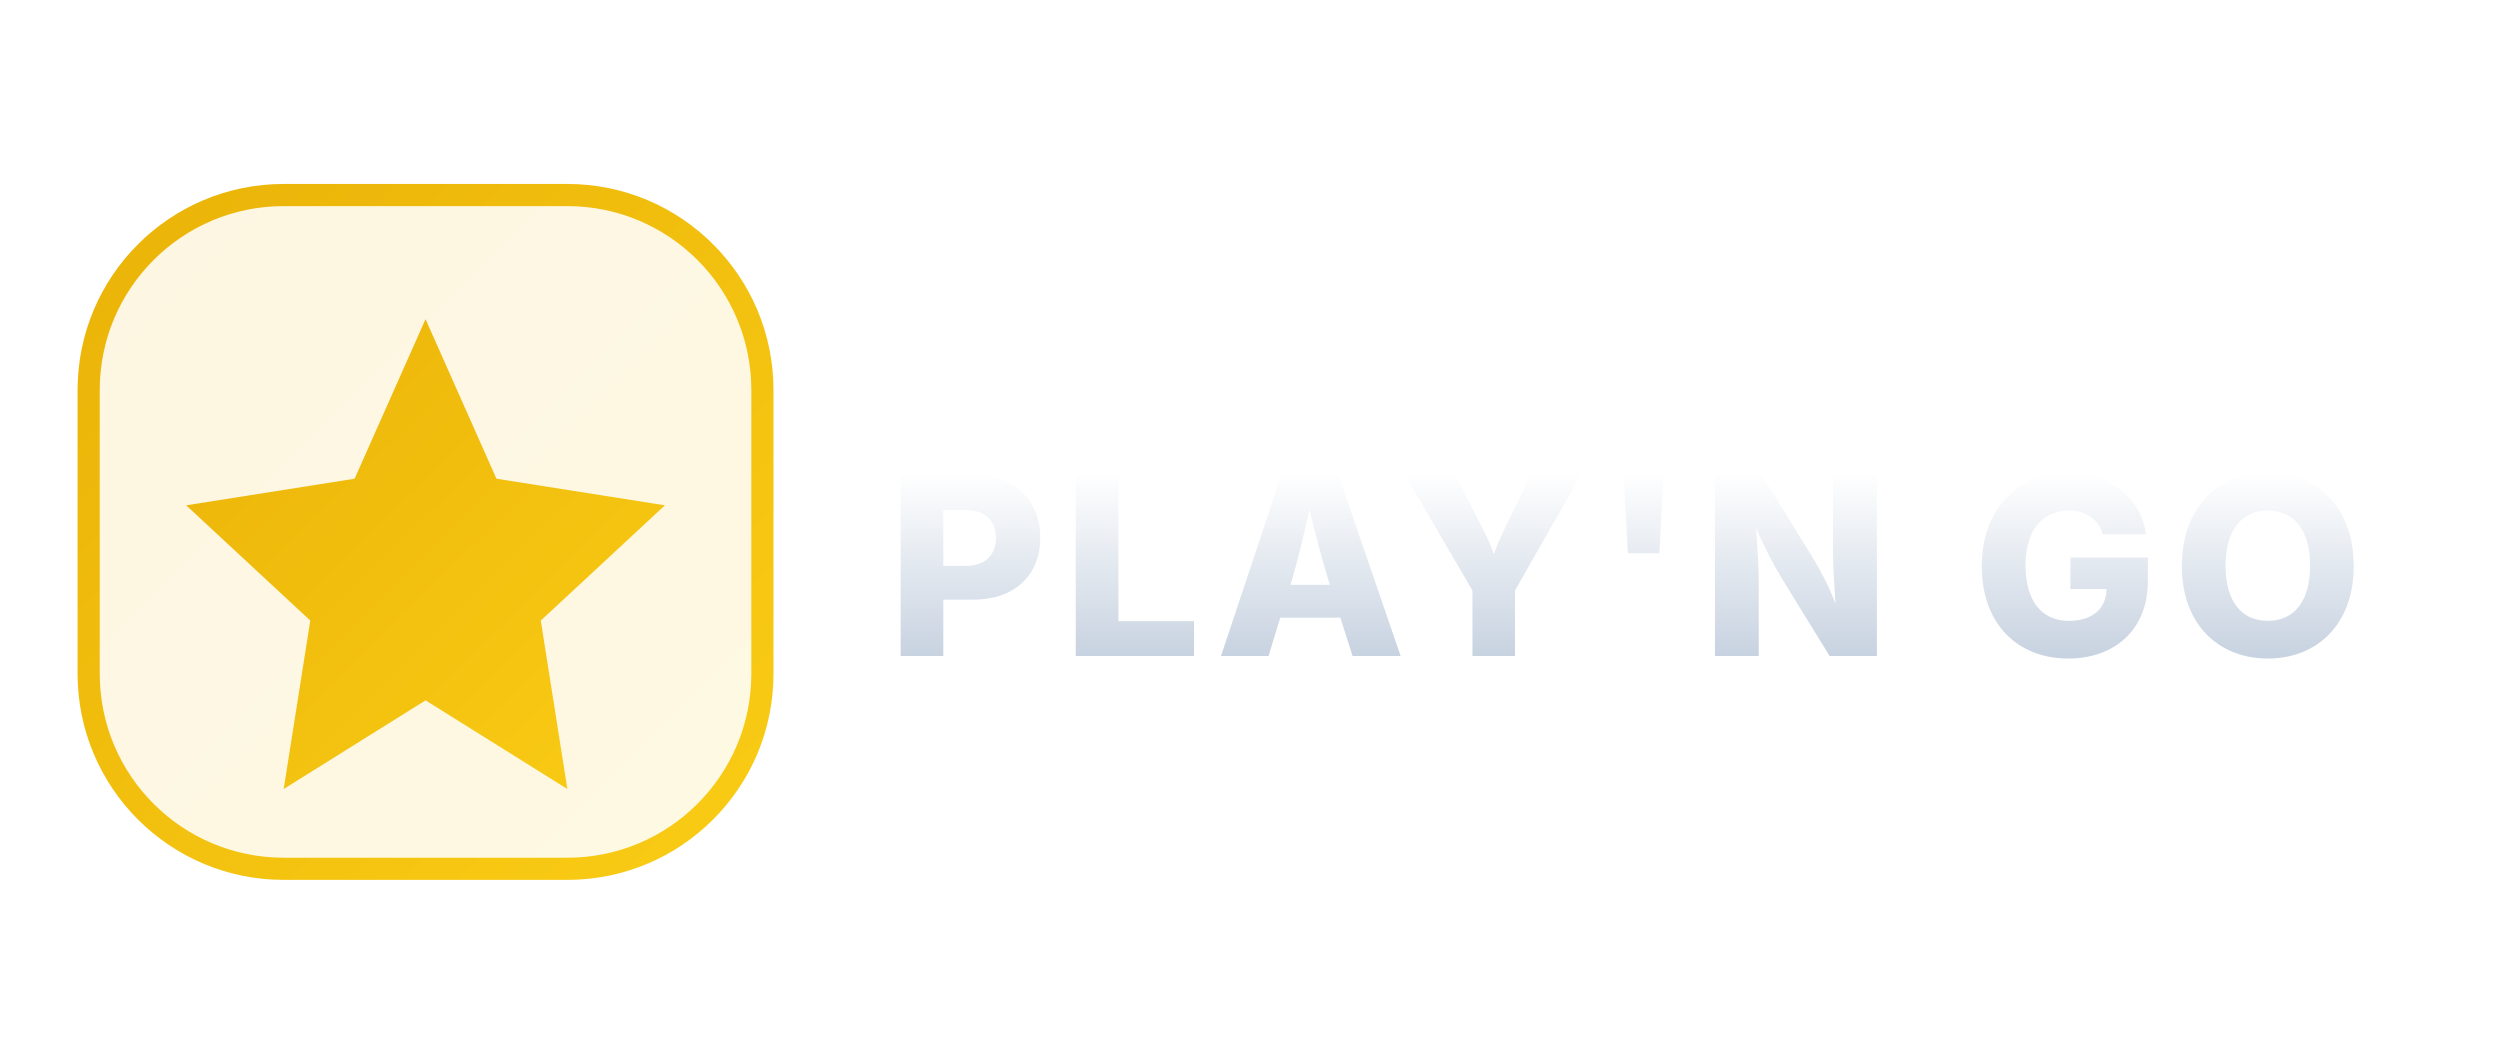
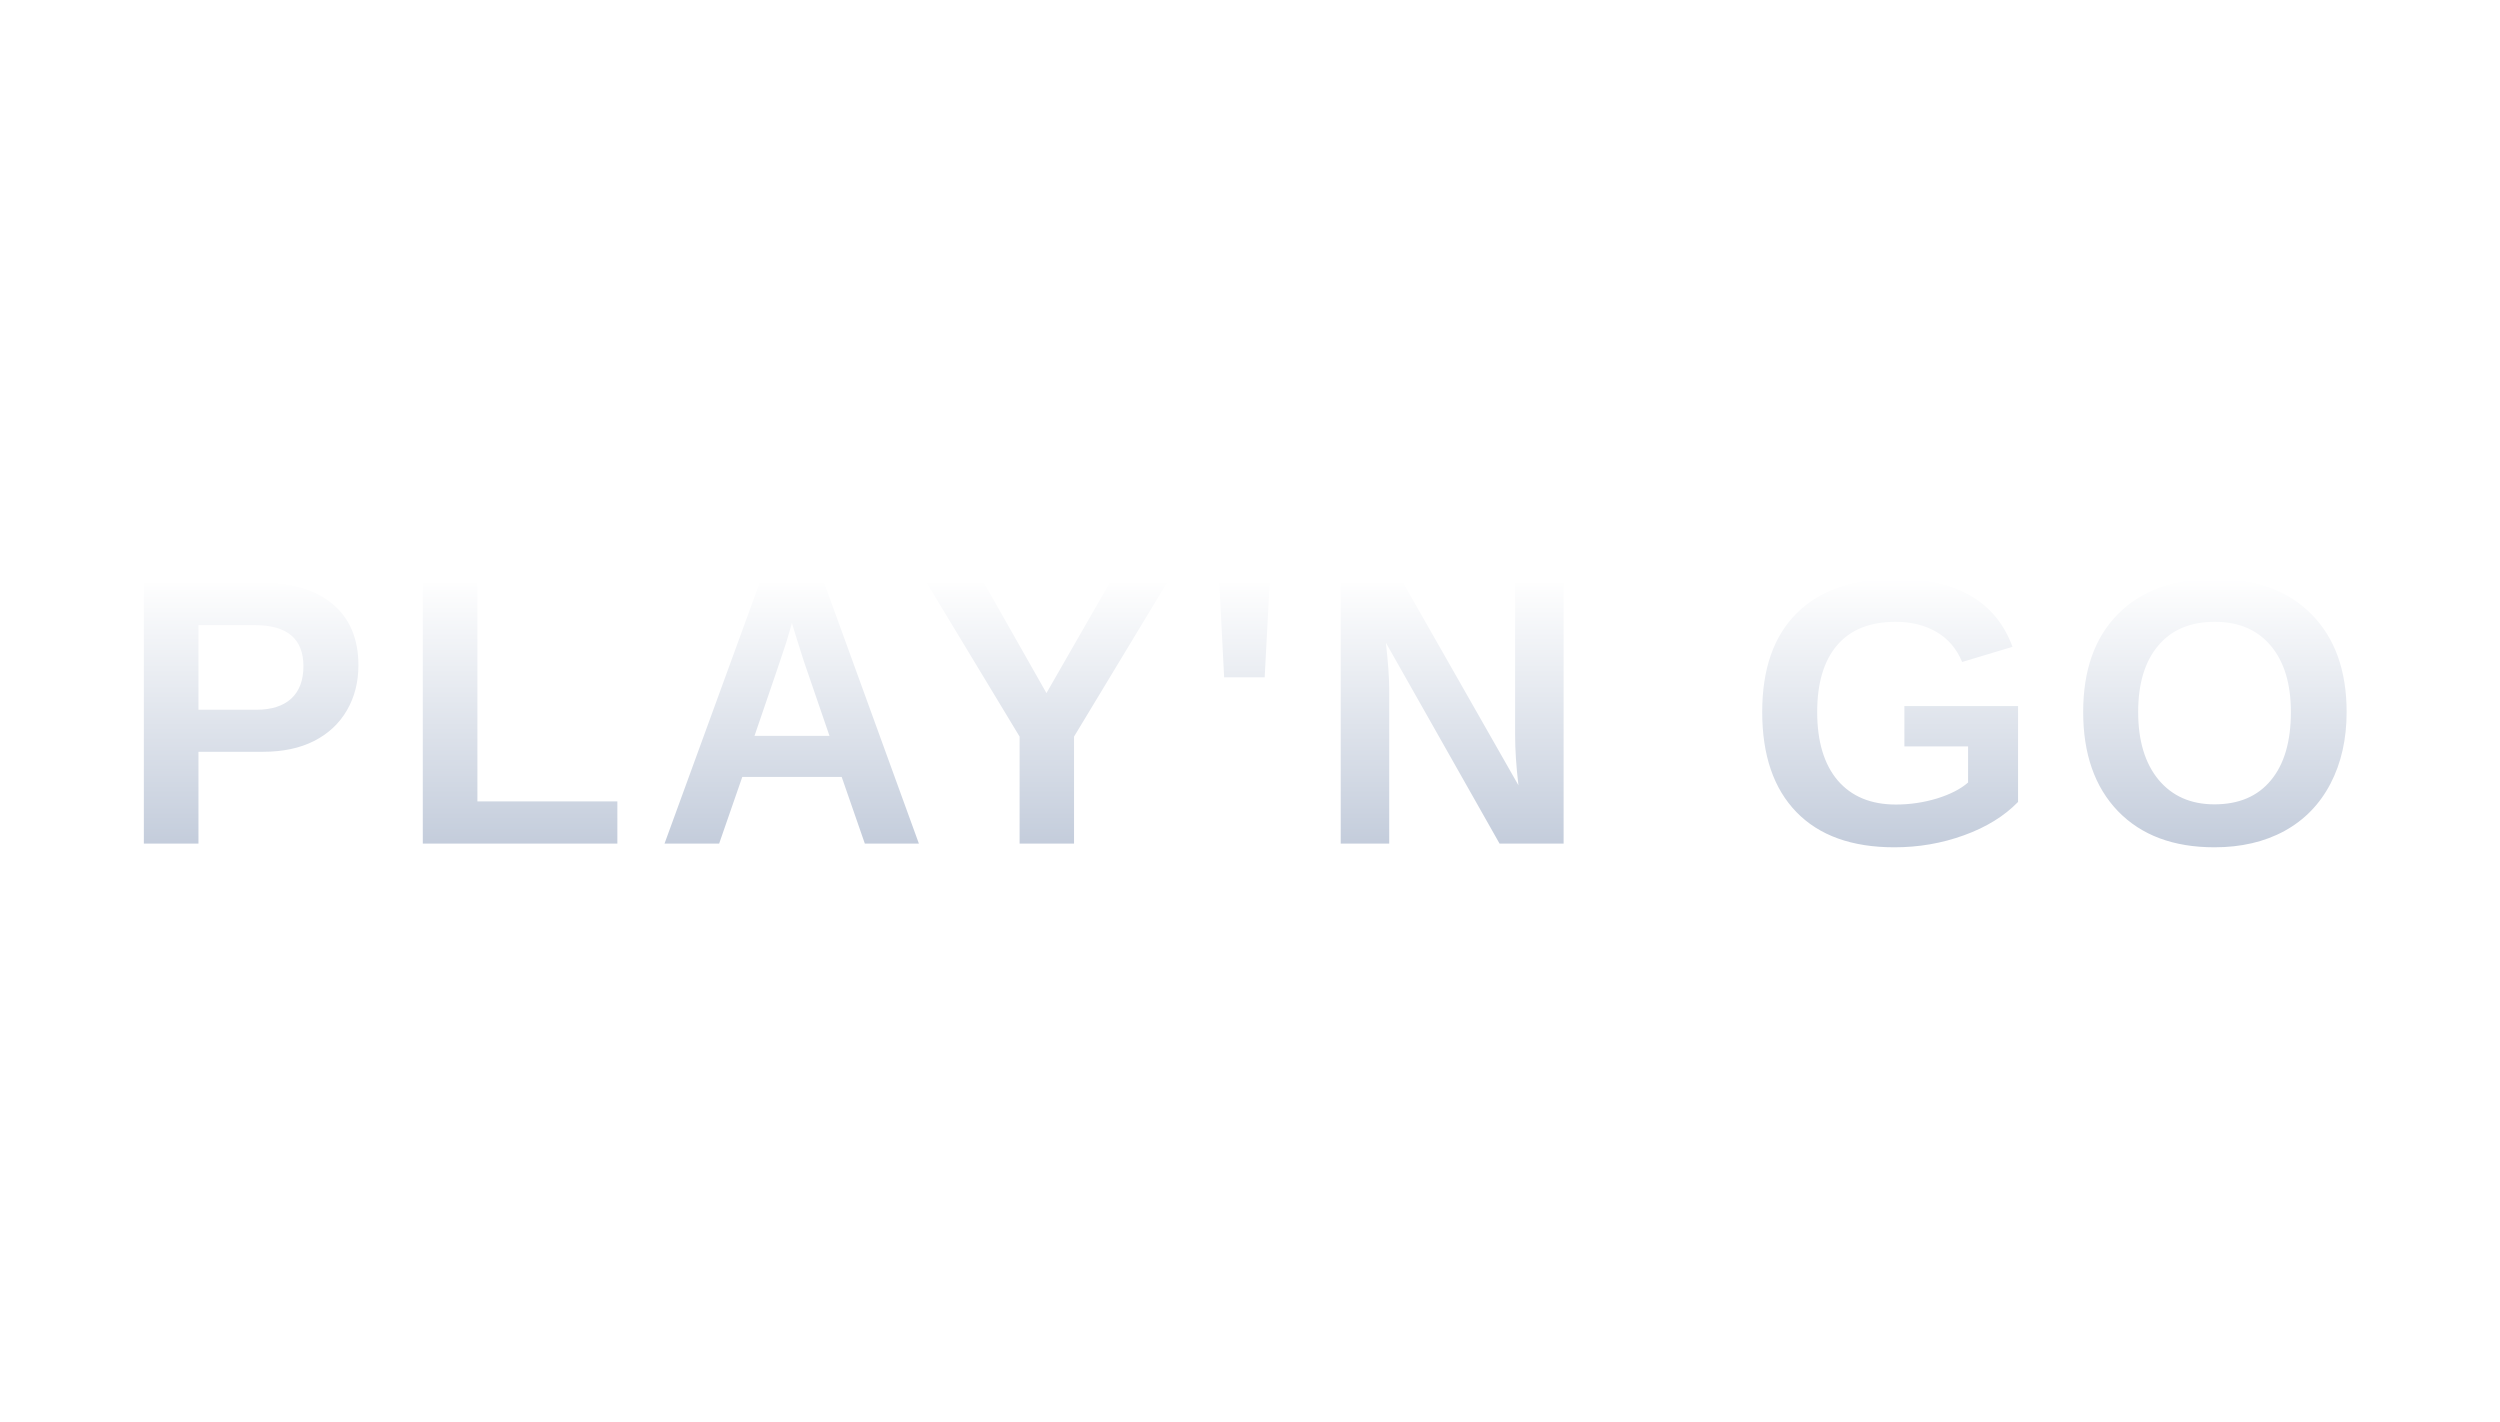
- <svg xmlns="http://www.w3.org/2000/svg" viewBox="0 0 282 120" role="img" aria-label="PLAY'N GO">
+ <svg xmlns="http://www.w3.org/2000/svg" viewBox="0 0 211 120" role="img" aria-label="PLAY'N GO">
  <defs>
-     <linearGradient id="g" x1="0" y1="0" x2="1" y2="1">
-       <stop offset="0" stop-color="#eab308" />
-       <stop offset="1" stop-color="#facc15" />
-     </linearGradient>
-     <linearGradient id="t" x1="0" y1="0" x2="0" y2="1">
+     <linearGradient id="w" x1="0" y1="0" x2="0" y2="1">
      <stop offset="0" stop-color="#ffffff" />
-       <stop offset="1" stop-color="#c7d2e0" />
+       <stop offset="1" stop-color="#c3ccdb" />
    </linearGradient>
  </defs>
-   <rect x="10" y="22" width="76" height="76" rx="22" fill="url(#g)" opacity="0.12" />
-   <rect x="10" y="22" width="76" height="76" rx="22" fill="none" stroke="url(#g)" stroke-width="2.5" />
-   <path d="M48 36 L56 54 L75 57 L61 70 L64 89 L48 79 L32 89 L35 70 L21 57 L40 54 Z" fill="url(#g)" />
-   <text x="100" y="74" font-family="'Inter','Segoe UI',Arial,Helvetica,sans-serif" font-size="28" font-weight="800" letter-spacing="1.5" fill="url(#t)">PLAY'N GO</text>
+   <text x="10" y="71.2" font-family="'Plus Jakarta Sans','Segoe UI',Arial,Helvetica,sans-serif" font-size="32" font-weight="800" letter-spacing="2.2" fill="url(#w)">PLAY'N GO</text>
</svg>
